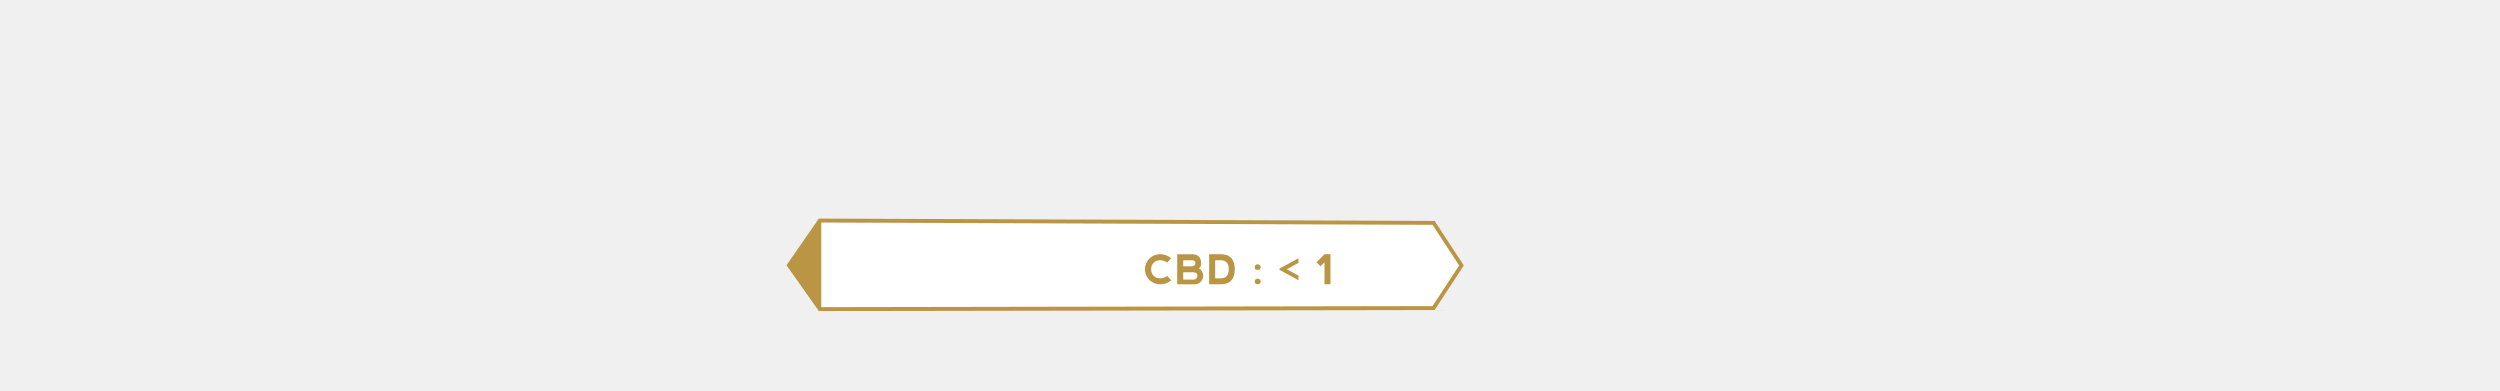
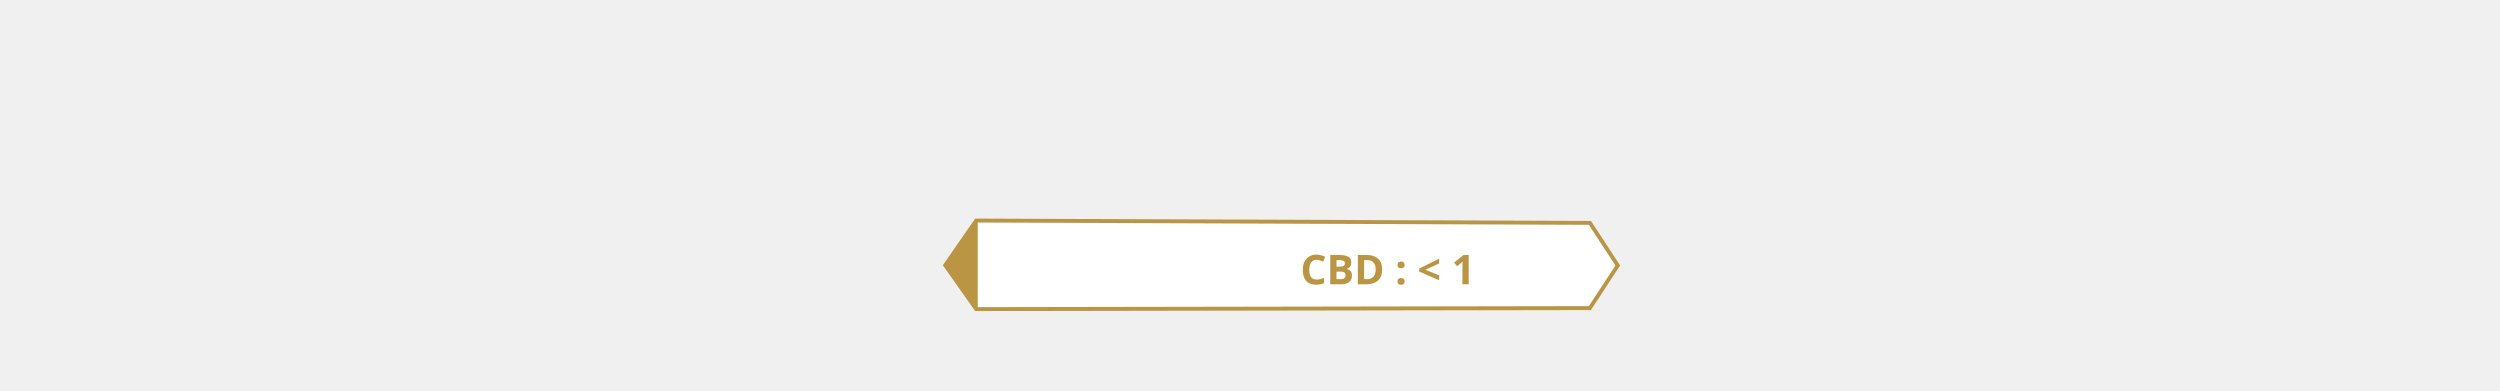
<svg xmlns="http://www.w3.org/2000/svg" id="Content" width="320" height="50" viewBox="0 0 320 50">
  <defs>
-     <style>.cls-1{fill:#ba9544;}.cls-2{fill:#fff;stroke:#ba9544;stroke-miterlimit:10;stroke-width:0.5px;}.cls-3{clip-path:url(#clip-path);}</style>
+     <style>.cls-1,.cls-4{fill:#ba9544;}.cls-2{fill:#fff;stroke:#ba9544;stroke-miterlimit:10;stroke-width:0.5px;}.cls-3{clip-path:url(#clip-path);}.cls-4{font-size:5.251px;font-family:nevis-Bold, nevis;font-weight:700;}</style>
    <clipPath id="clip-path">
-       <polygon class="cls-1" points="101.063 33.963 105.028 39.58 105.106 39.587 105.106 28.246 105.028 28.243 101.063 33.963" />
+       <polygon class="cls-1" points="121.072 33.963 125.037 39.58 125.115 39.587 125.115 28.246 125.037 28.243 121.072 33.963" />
    </clipPath>
  </defs>
-   <polygon class="cls-2" points="183.499 28.528 104.942 28.23 100.976 33.949 104.942 39.566 183.499 39.432 187.068 33.981 183.499 28.528" />
-   <polygon class="cls-1" points="101.063 33.963 105.028 39.58 105.106 39.587 105.106 28.246 105.028 28.243 101.063 33.963" />
+   <polygon class="cls-2" points="203.508 28.528 124.951 28.23 120.985 33.949 124.951 39.566 203.508 39.432 207.077 33.981 203.508 28.528" />
+   <polygon class="cls-1" points="121.072 33.963 125.037 39.58 125.115 39.587 125.115 28.246 125.037 28.243 121.072 33.963" />
  <g class="cls-3">
-     <rect class="cls-1" x="100.186" y="27.366" width="5.796" height="13.097" />
+     <rect class="cls-1" x="120.195" y="27.366" width="5.796" height="13.097" />
  </g>
-   <path class="cls-1" d="M147.13,35.837a1.924,1.924,0,0,1,1.368-3.294,2.083,2.083,0,0,1,1.413.514l-.513.562a1.419,1.419,0,0,0-.9-.308,1.128,1.128,0,0,0-.834.322,1.117,1.117,0,0,0-.317.821,1.15,1.15,0,0,0,.321.851,1.132,1.132,0,0,0,.836.315,1.379,1.379,0,0,0,.895-.305l.513.562a2.075,2.075,0,0,1-1.413.513A1.873,1.873,0,0,1,147.13,35.837Z" />
-   <path class="cls-1" d="M153.47,34.361a1.092,1.092,0,0,1-.625,2.031l-2.164-.003V32.546h2.041q.971.057,1.025,1.131A.803.803,0,0,1,153.47,34.361Zm-2.018-.274h1.077a.434.434,0,0,0,.477-.479c-.009-.188-.165-.287-.469-.297h-1.085Zm0,1.703H152.708a.503.503,0,0,0,.555-.557c-.009-.246-.191-.375-.547-.385h-1.264Z" />
-   <path class="cls-1" d="M154.772,36.39V32.541h1.482q1.794,0,1.795,1.926,0,1.923-1.795,1.923Zm1.482-.767q1.022-.003,1.025-1.156-.003-1.154-1.025-1.154H155.542v2.311Z" />
-   <path class="cls-1" d="M160.703,33.938a.373.373,0,0,1,.277-.104.385.385,0,0,1,.287.104.373.373,0,0,1,0,.514.44.44,0,0,1-.564,0,.373.373,0,0,1,0-.514Zm0,1.836a.373.373,0,0,1,.277-.104.385.385,0,0,1,.287.104.373.373,0,0,1,0,.514.44.44,0,0,1-.564,0,.373.373,0,0,1,0-.514Z" />
-   <path class="cls-1" d="M166.206,33.646l-1.487.82,1.487.82V35.877L163.775,34.541v-.167l2.431-1.317Z" />
-   <path class="cls-1" d="M169.537,32.543V32.541h.767v3.849h-.767V33.569l-.513.513-.514-.513Z" />
+   <text class="cls-4" transform="translate(166.4606 36.38947)">CBD : &lt; 1</text>
</svg>
